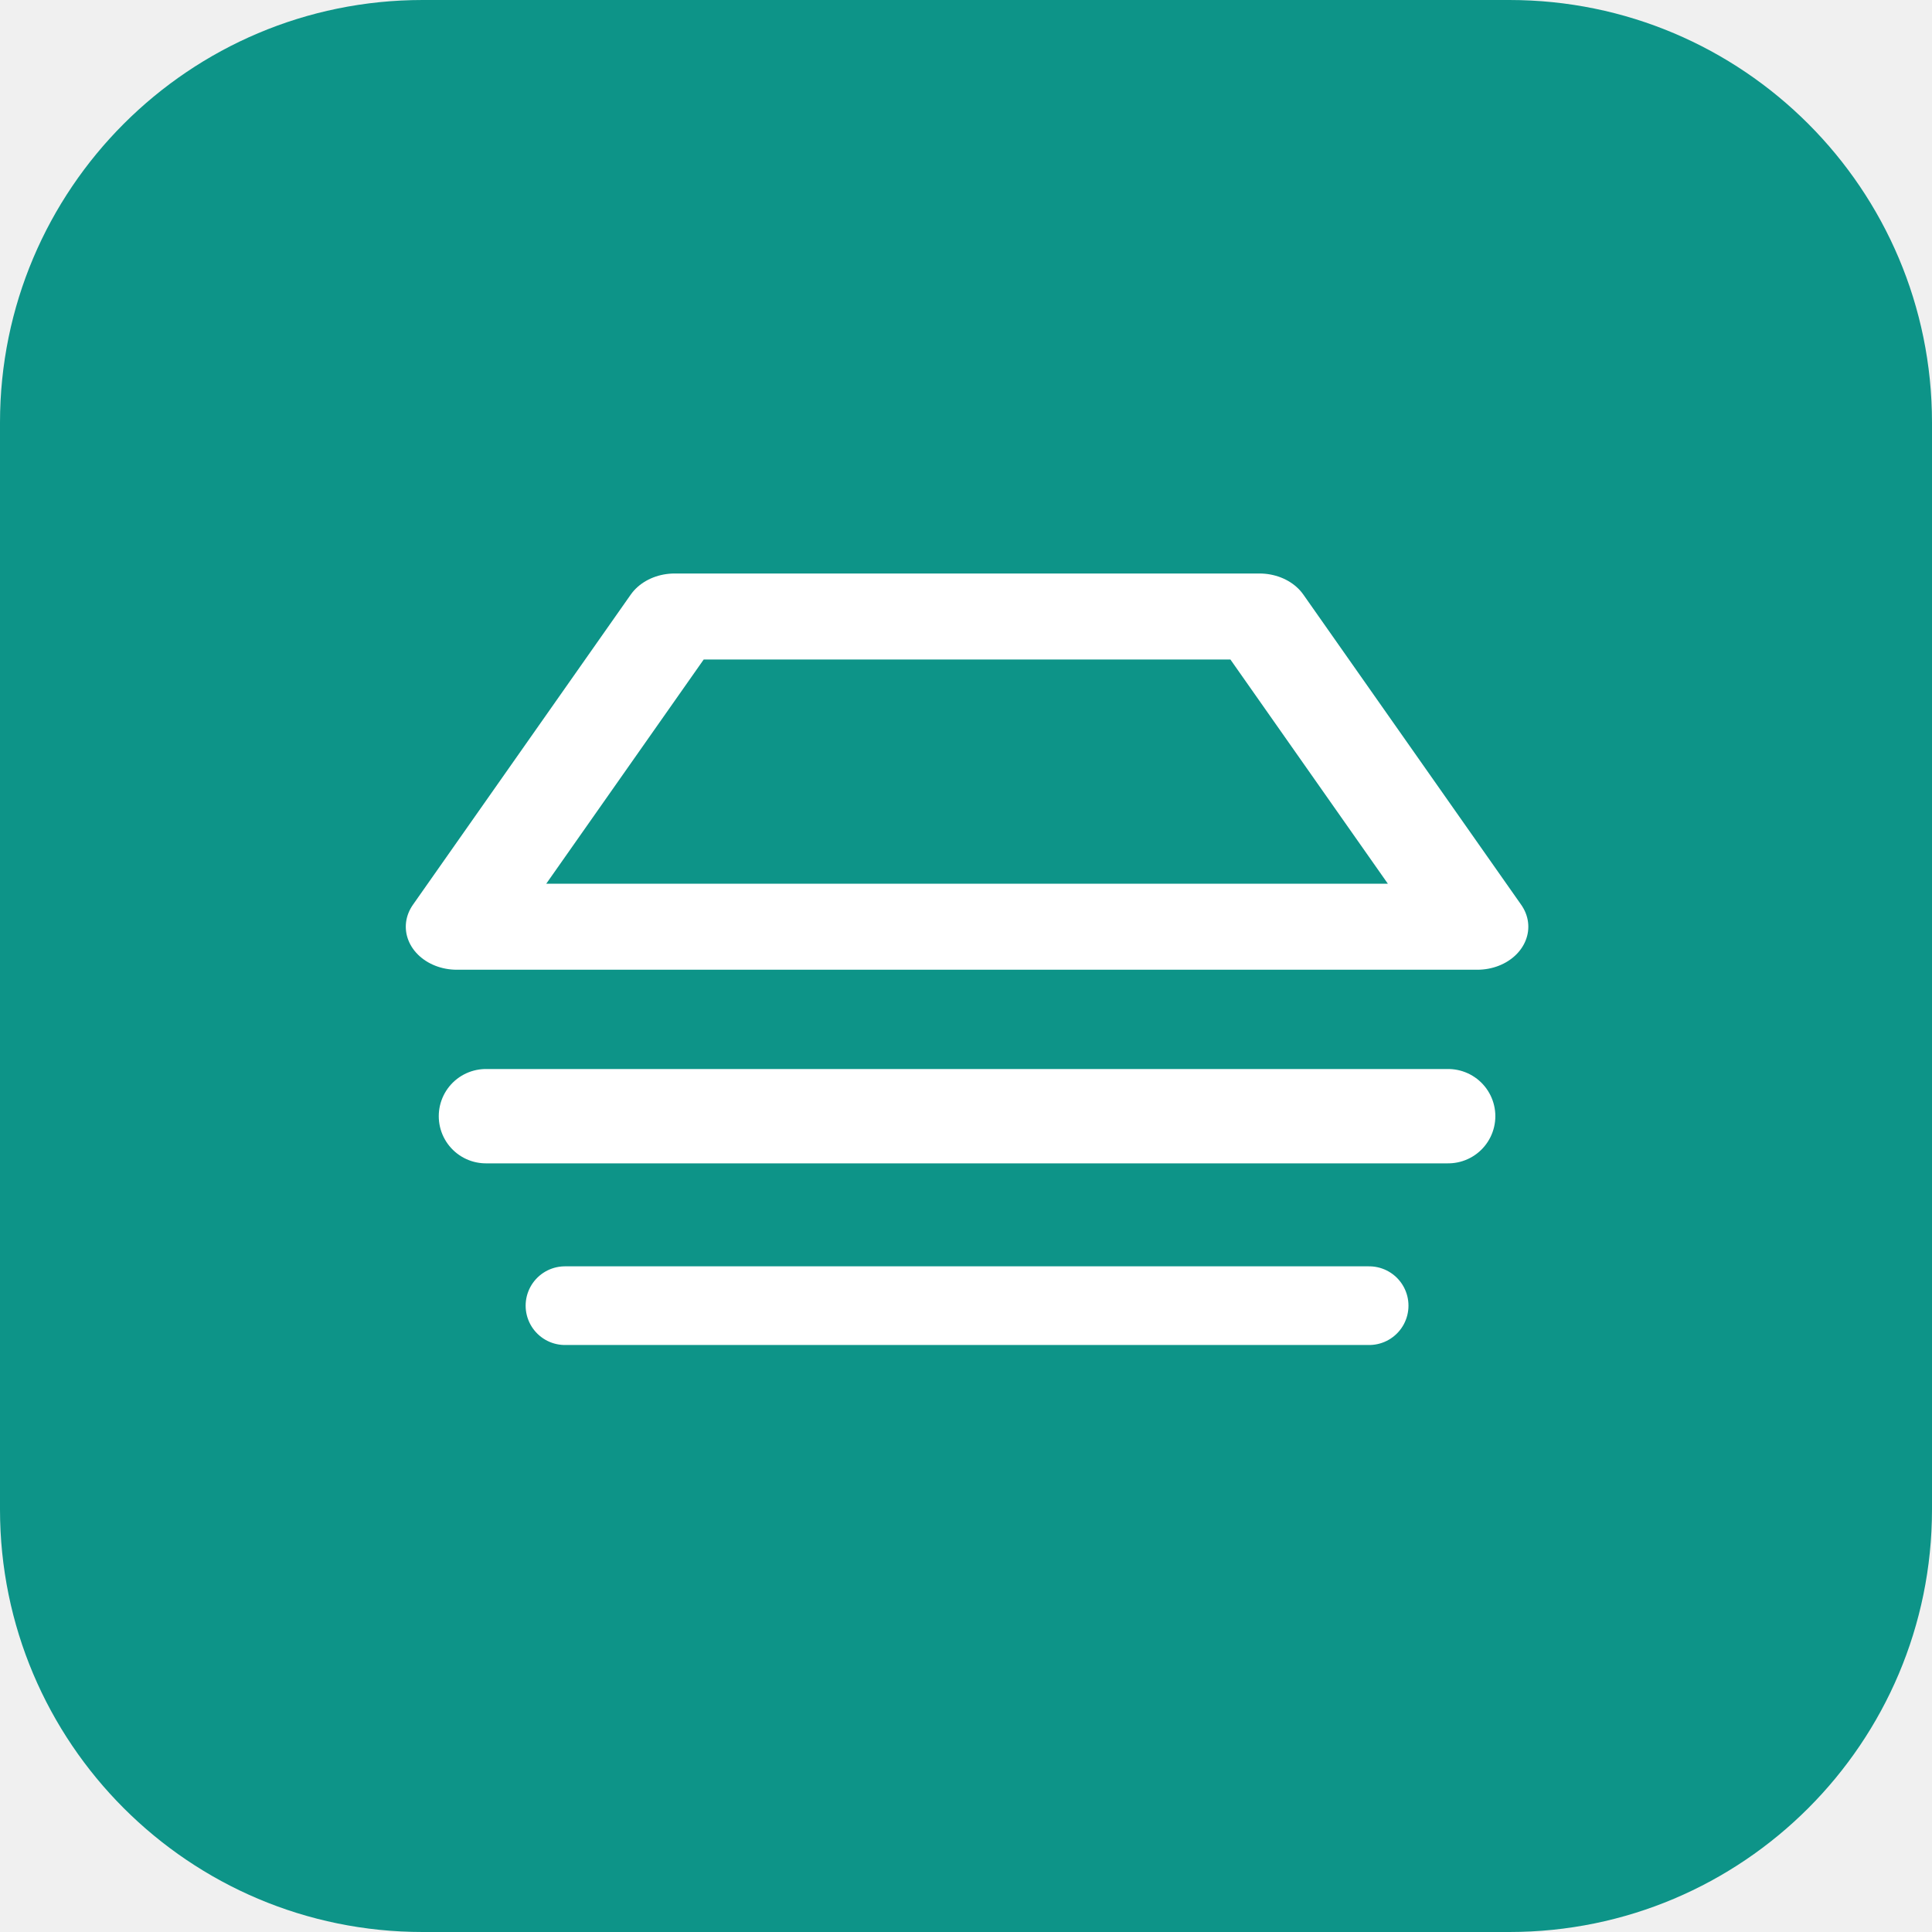
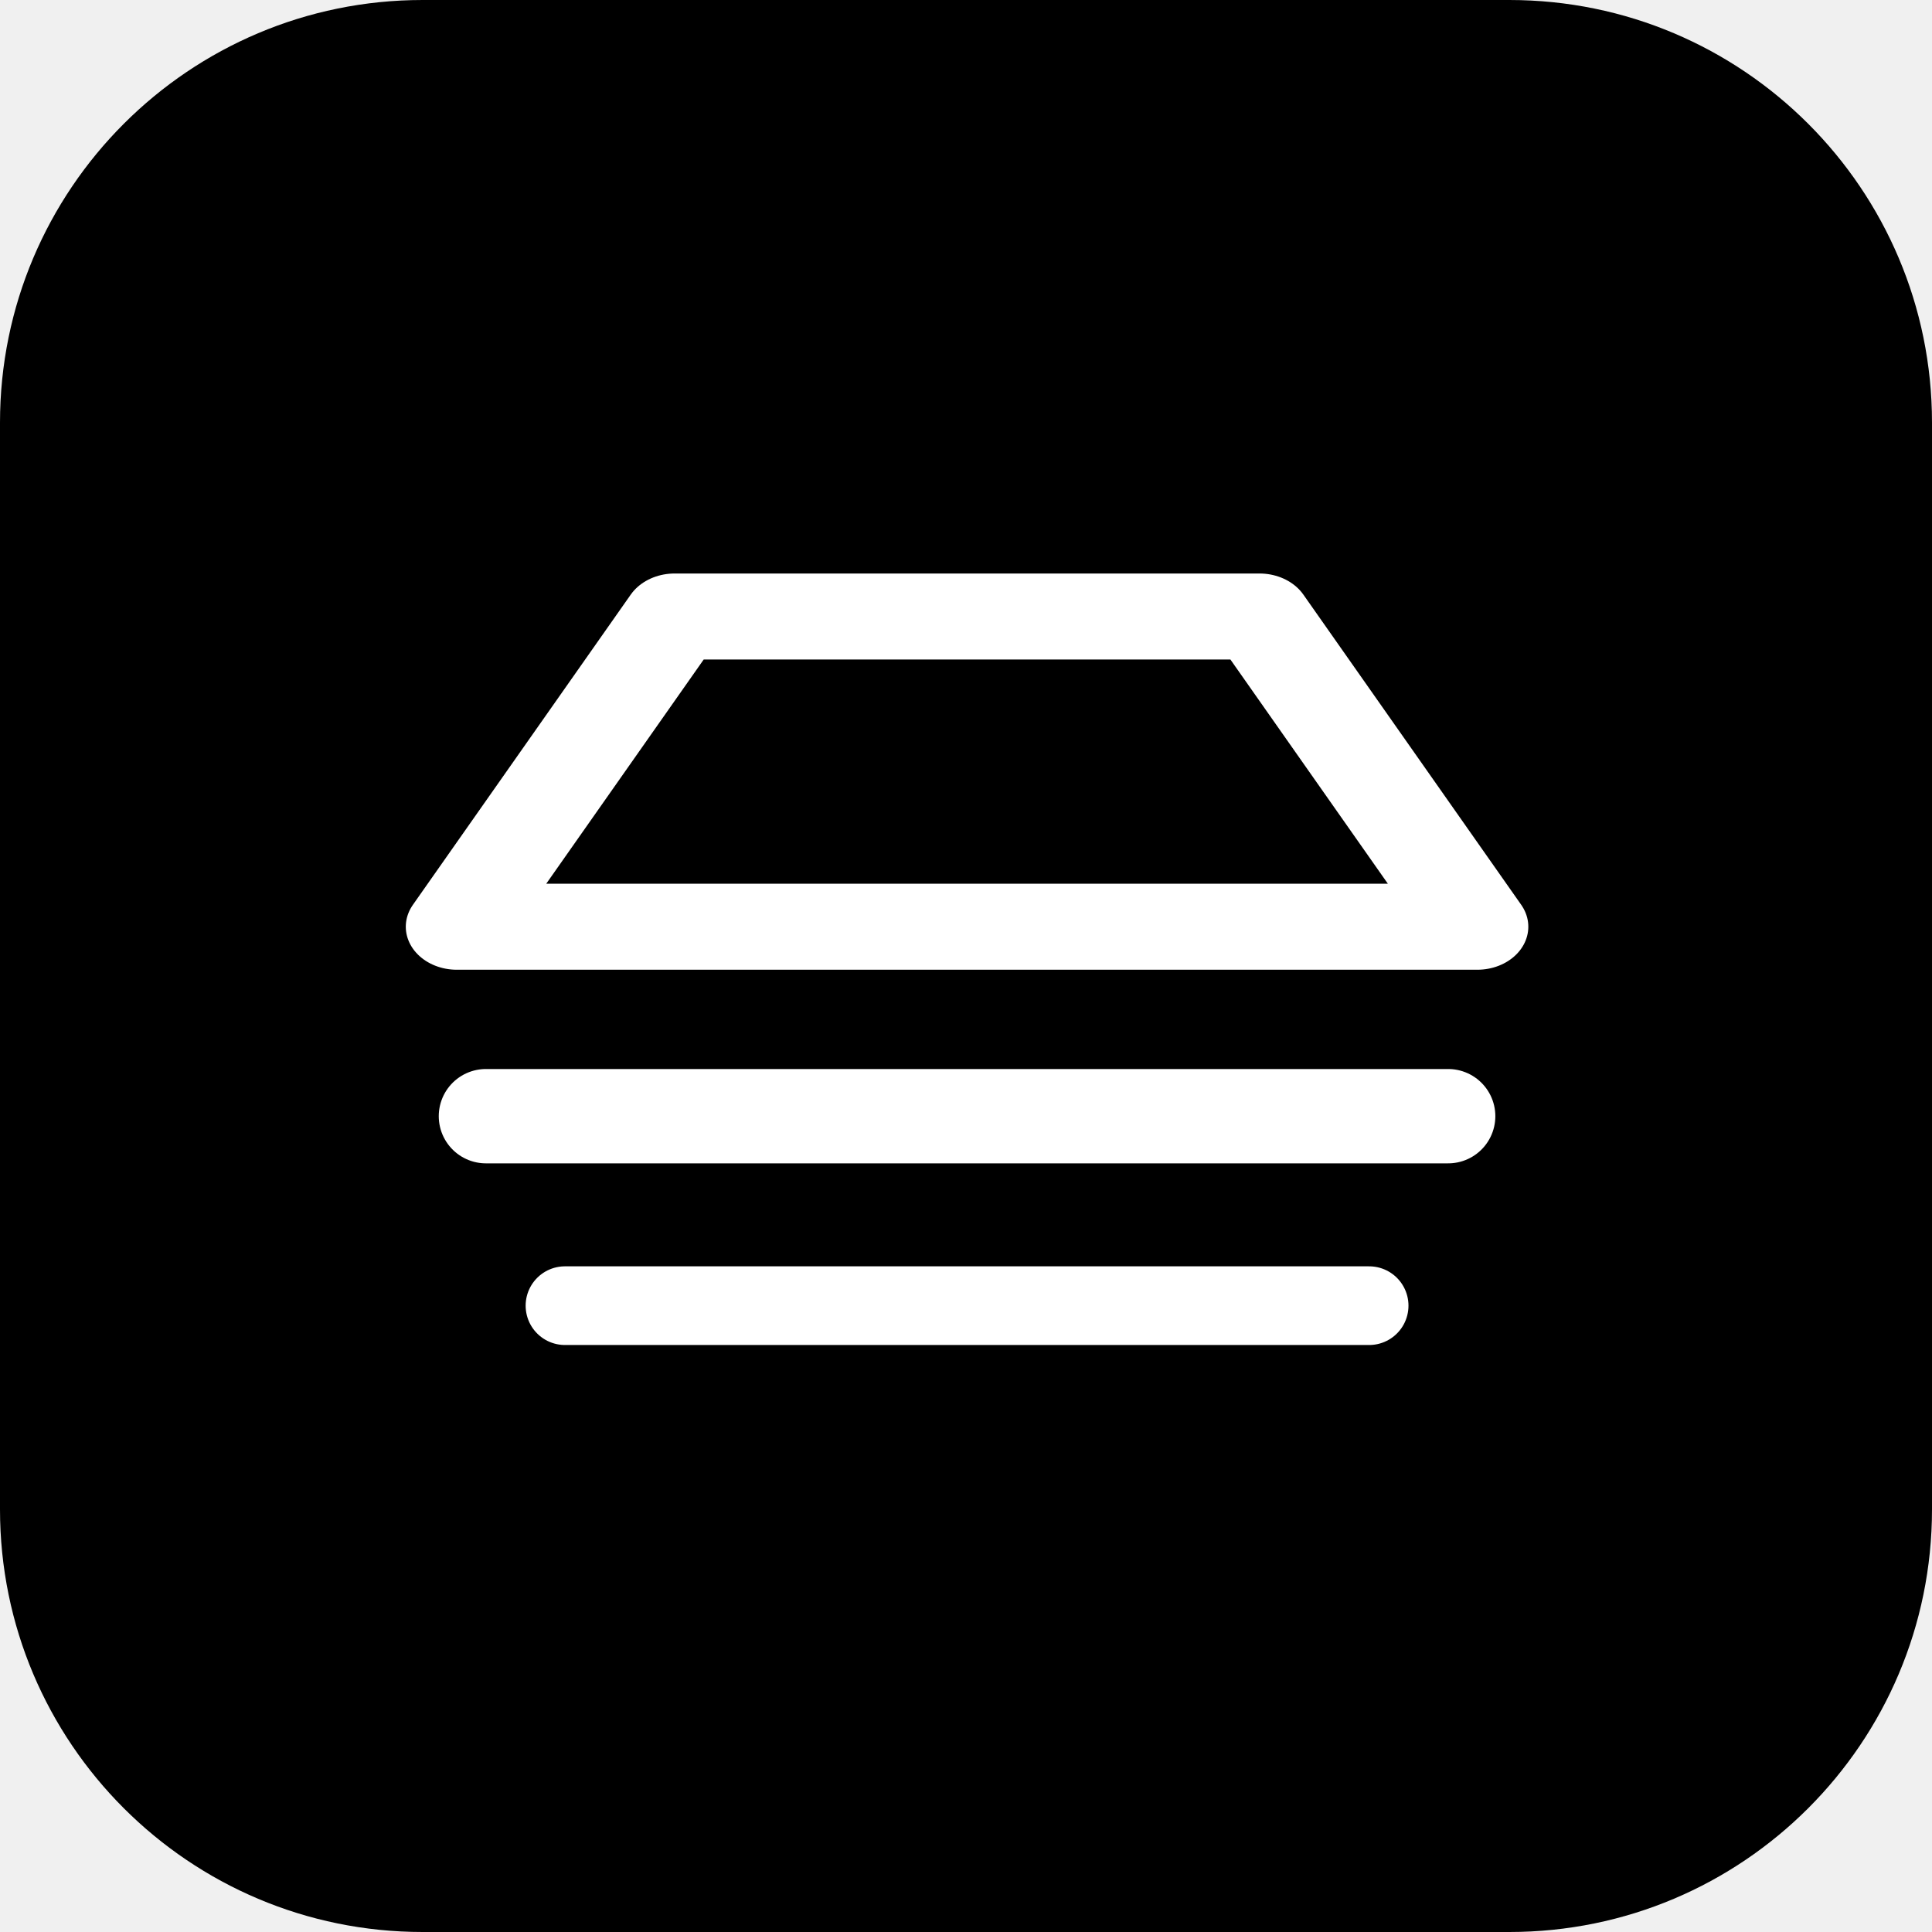
<svg xmlns="http://www.w3.org/2000/svg" viewBox="0 0 64 64">
-   <rect width="64" height="64" rx="14" fill="#0d9488" />
+   <rect width="64" height="64" rx="14" fill="black" />
  <g transform="translate(12,12) scale(0.625)">
    <g fill="none" stroke="white" stroke-linecap="round" stroke-linejoin="round" transform="translate(0,8)">
      <path d="M10.745,42.003L53.367,42.003" stroke-width="4.17" />
      <path d="M6.555,31.96L57.556,31.96" stroke-width="5" />
      <path transform="matrix(0.076247,0,0,0.064315,-65.62229,-58.04749)" d="M1484.351,987.699L1635.787,1243.343L926.364,1243.343L1077.801,987.699L1484.351,987.699Z" stroke-width="70.89" />
    </g>
  </g>
</svg>
